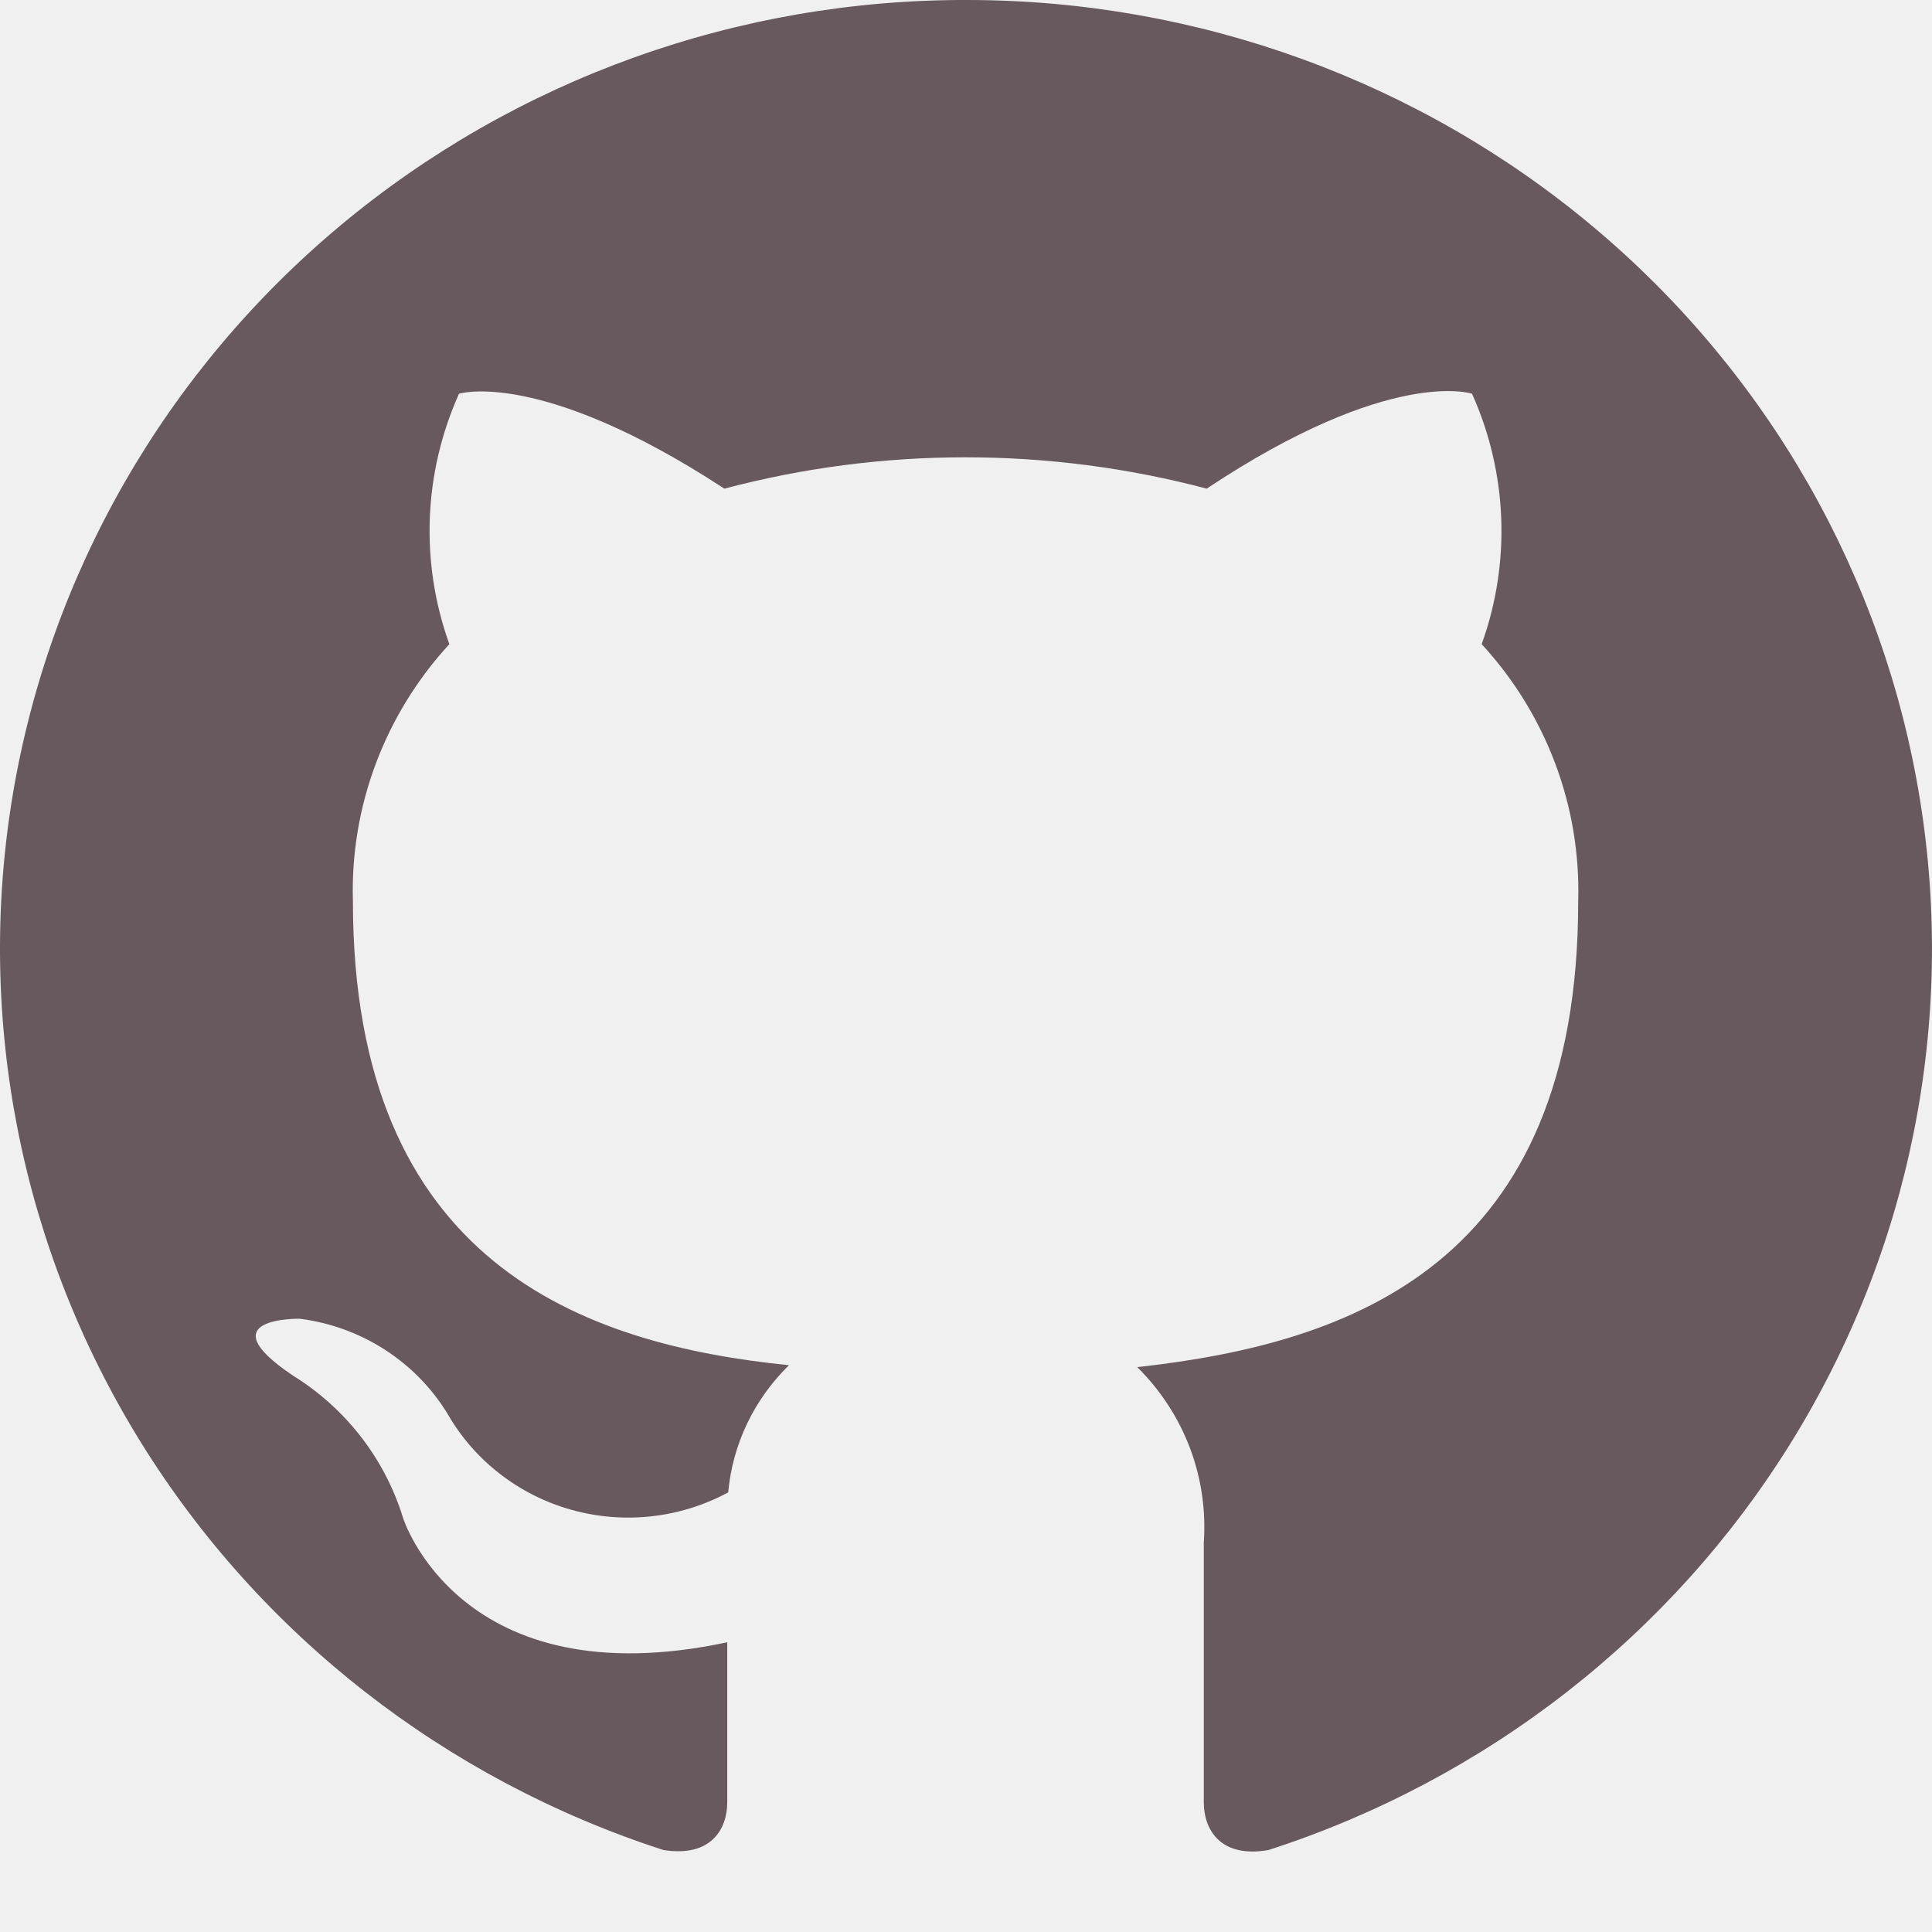
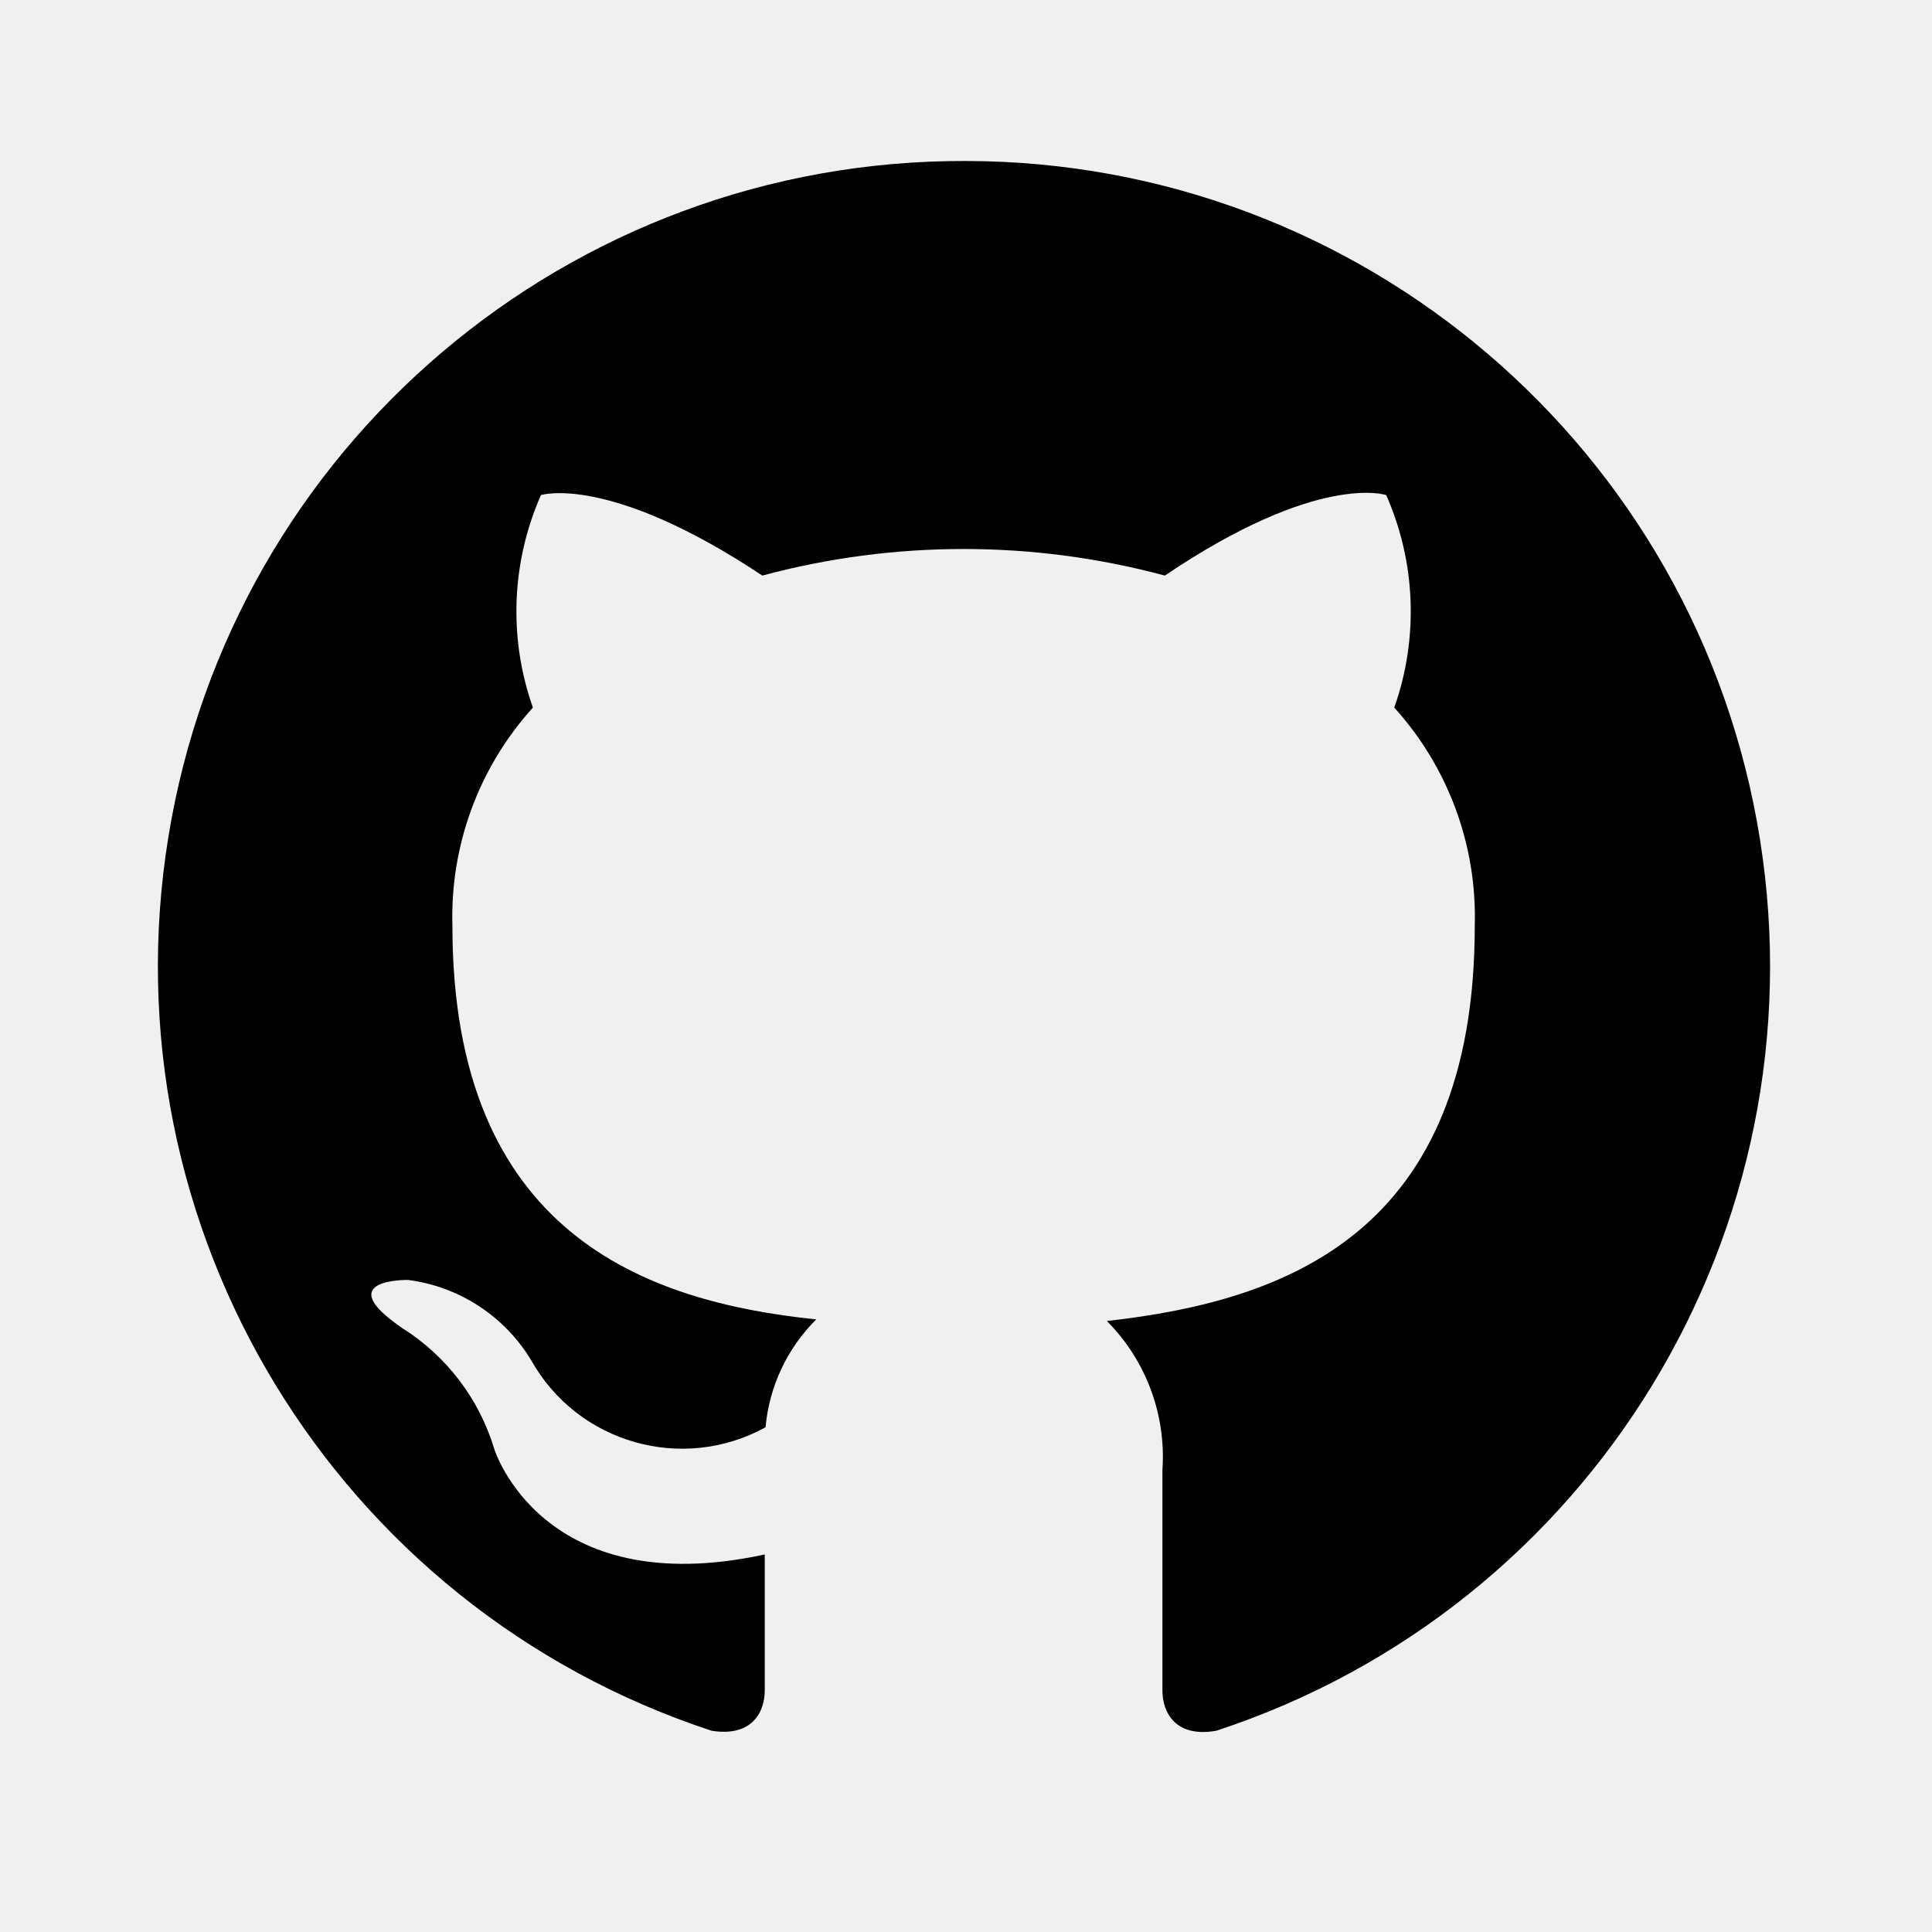
- <svg xmlns="http://www.w3.org/2000/svg" width="24" height="24" viewBox="0 0 24 24" fill="none">
-   <g clip-path="url(#clip0_16_71)">
-     <path d="M12.03 8.39083e-05C9.176 -0.011 6.412 0.981 4.235 2.796C2.058 4.611 0.611 7.13 0.154 9.9C-0.302 12.671 0.262 15.51 1.744 17.908C3.227 20.306 5.532 22.105 8.243 22.982C8.842 23.076 9.034 22.711 9.034 22.392V20.401C5.714 21.108 5.007 18.857 5.007 18.857C4.783 18.125 4.298 17.497 3.641 17.089C2.55 16.358 3.725 16.382 3.725 16.382C4.101 16.43 4.461 16.561 4.779 16.765C5.096 16.969 5.363 17.241 5.558 17.56C5.891 18.142 6.444 18.572 7.097 18.755C7.751 18.938 8.451 18.86 9.046 18.539C9.1 17.941 9.368 17.382 9.801 16.959C7.236 16.7 4.384 15.687 4.384 11.196C4.349 10.02 4.779 8.875 5.582 8.002C5.217 6.988 5.26 5.875 5.702 4.891C5.702 4.891 6.709 4.573 8.998 6.07C10.96 5.551 13.028 5.551 14.99 6.07C17.279 4.549 18.286 4.891 18.286 4.891C18.728 5.875 18.771 6.988 18.406 8.002C19.21 8.875 19.639 10.02 19.605 11.196C19.605 15.698 16.8 16.688 14.127 16.983C14.415 17.267 14.638 17.609 14.781 17.985C14.923 18.361 14.982 18.763 14.954 19.163V22.392C14.954 22.711 15.146 23.088 15.757 22.982C18.464 22.107 20.765 20.313 22.248 17.921C23.731 15.529 24.299 12.696 23.85 9.929C23.402 7.163 21.966 4.644 19.799 2.824C17.633 1.005 14.879 0.004 12.03 8.39083e-05Z" fill="#67595E" />
-   </g>
-   <defs>
-     <clipPath id="clip0_16_71">
-       <rect width="24" height="24" fill="white" />
-     </clipPath>
-   </defs>
+ <svg xmlns="http://www.w3.org/2000/svg" fill="#000" viewBox="0 0 24 24">
+   <path d="M0 0h24v24H0z" fill="none" />
+   <path d="M12 2a10 10 0 0 0-3.16 19.5c.5.08.66-.23.66-.5v-1.69C6.73 19.91 6.14 18 6.14 18A2.69 2.69 0 0 0 5 16.5c-.91-.62.07-.6.07-.6a2.1 2.1 0 0 1 1.53 1 2.15 2.15 0 0 0 2.91.83 2.16 2.16 0 0 1 .63-1.34C8 16.17 5.62 15.31 5.62 11.5a3.87 3.87 0 0 1 1-2.71 3.58 3.58 0 0 1 .1-2.64s.84-.27 2.75 1a9.63 9.63 0 0 1 5 0c1.91-1.29 2.75-1 2.75-1a3.58 3.58 0 0 1 .1 2.64 3.87 3.87 0 0 1 1 2.71c0 3.82-2.34 4.66-4.57 4.91a2.39 2.39 0 0 1 .69 1.85V21c0 .27.16.59.67.5A10 10 0 0 0 12 2Z" />
</svg>
